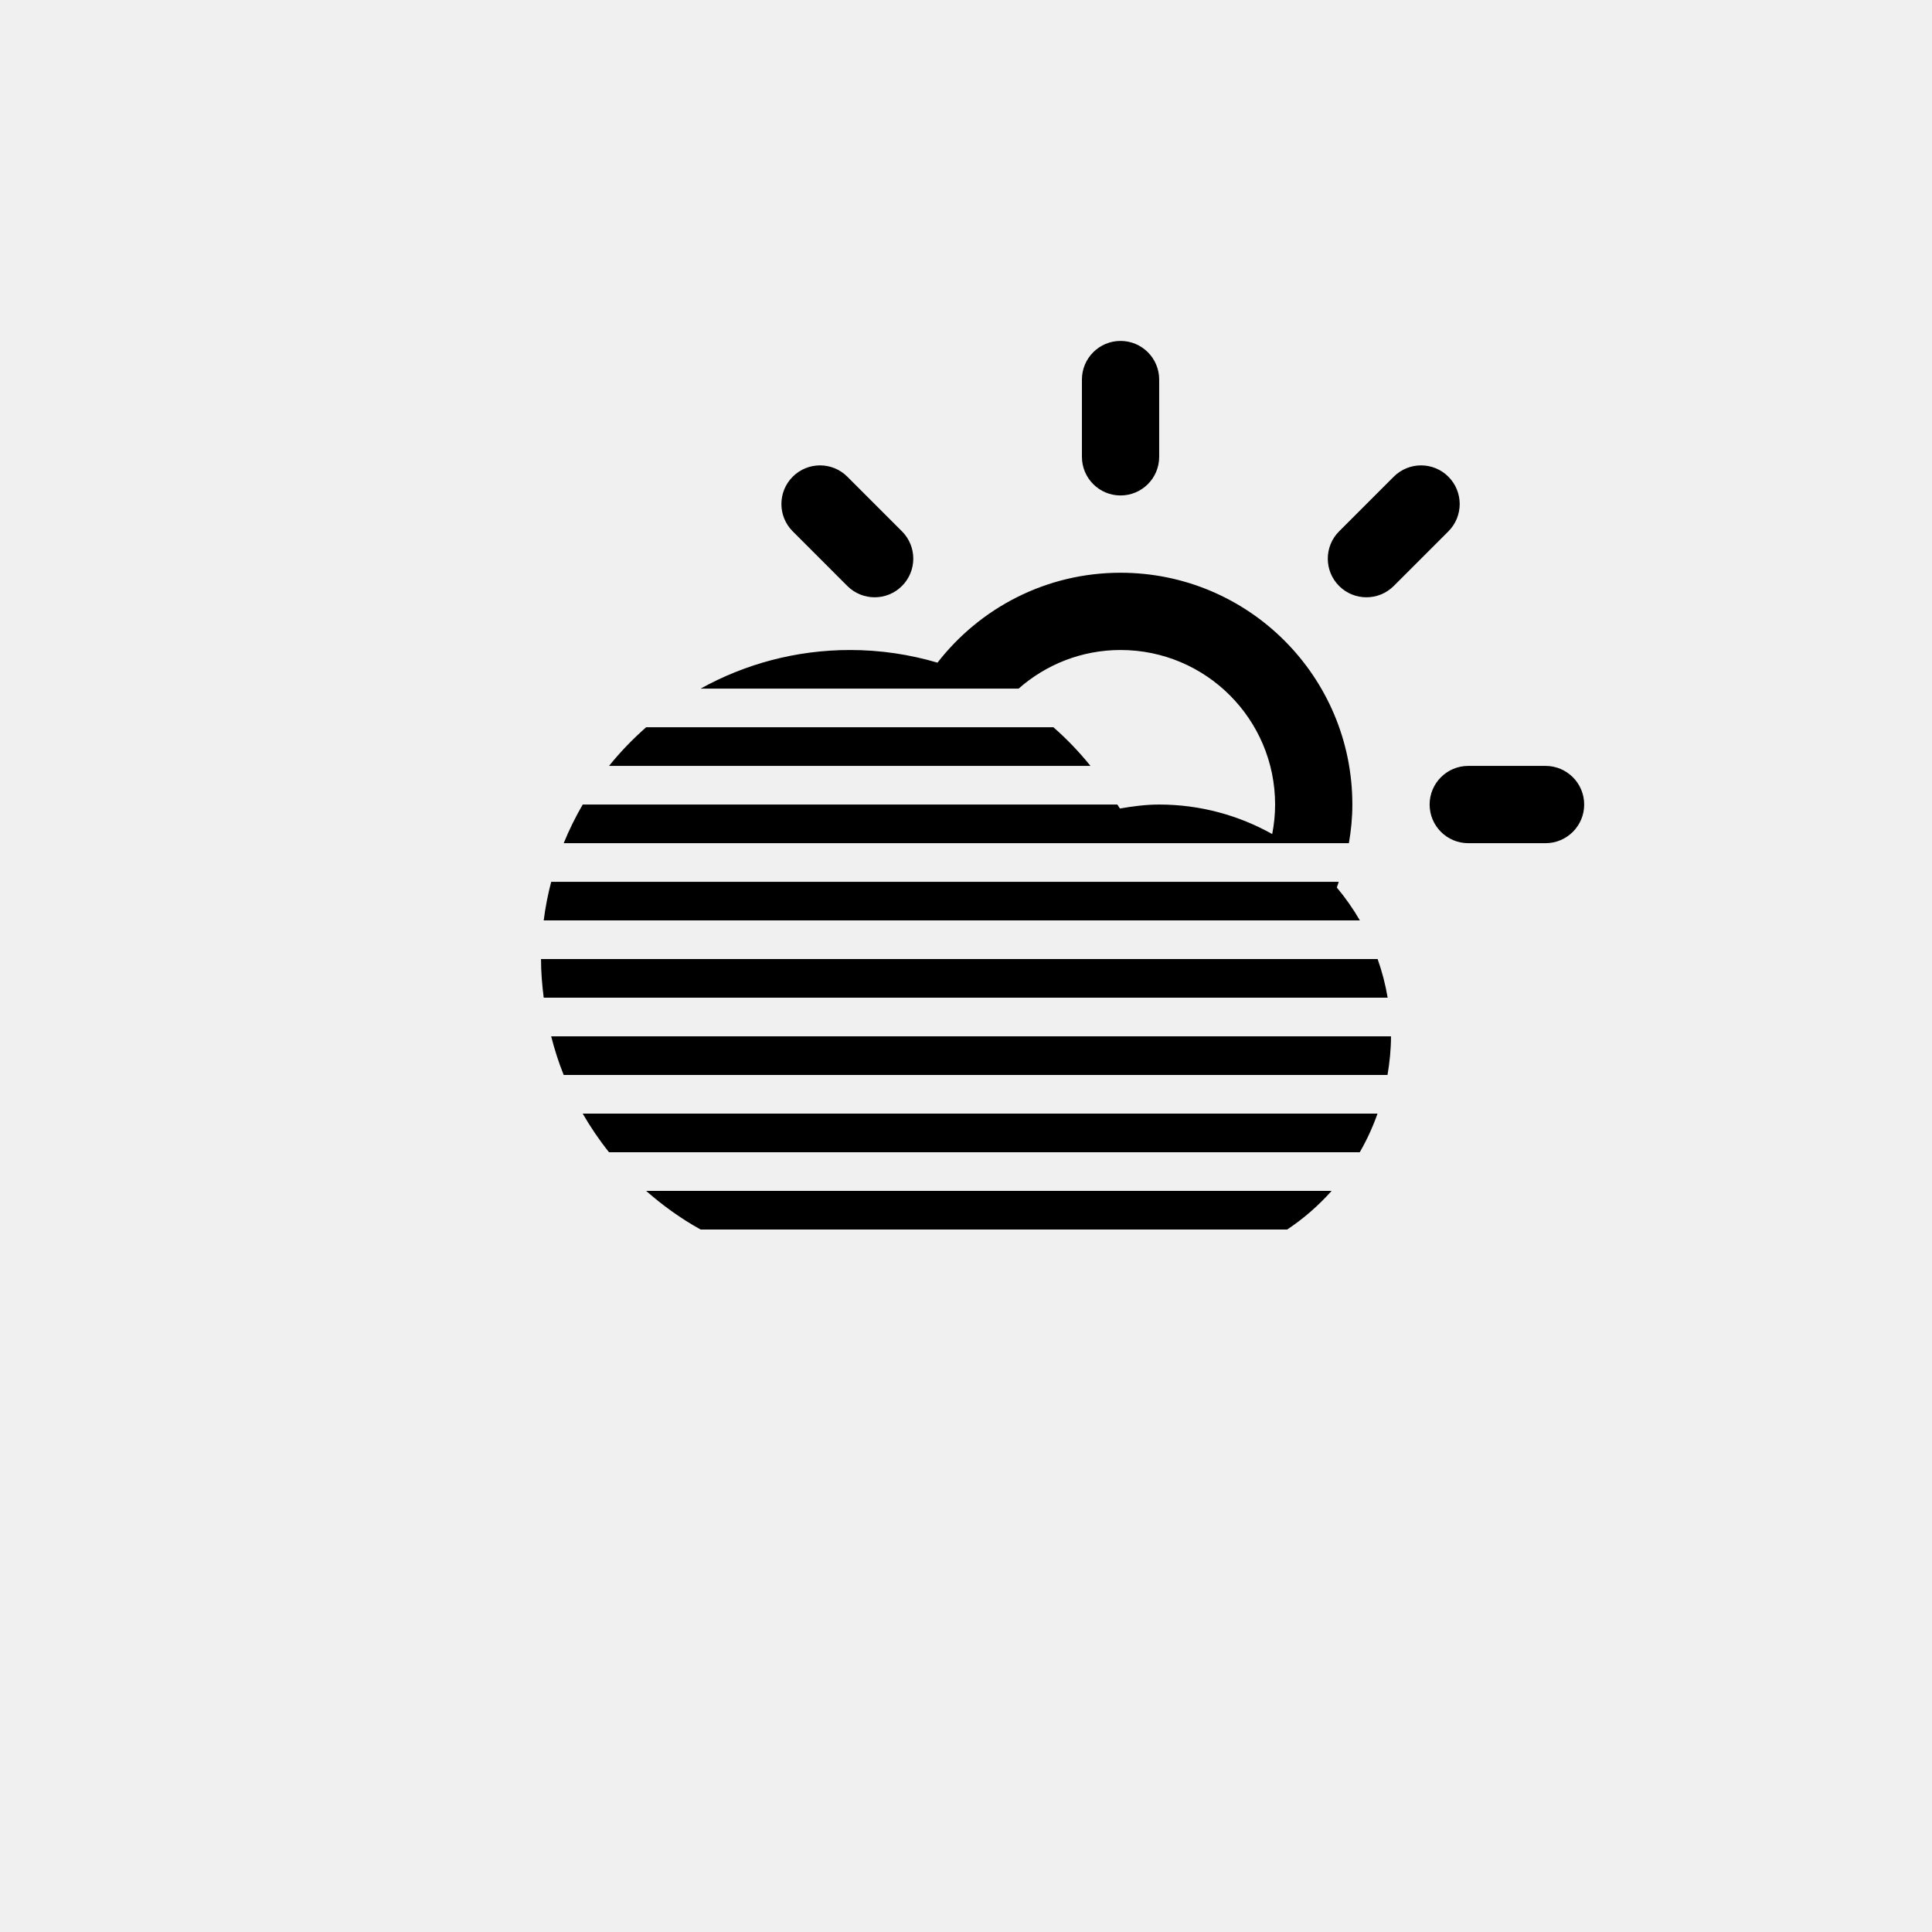
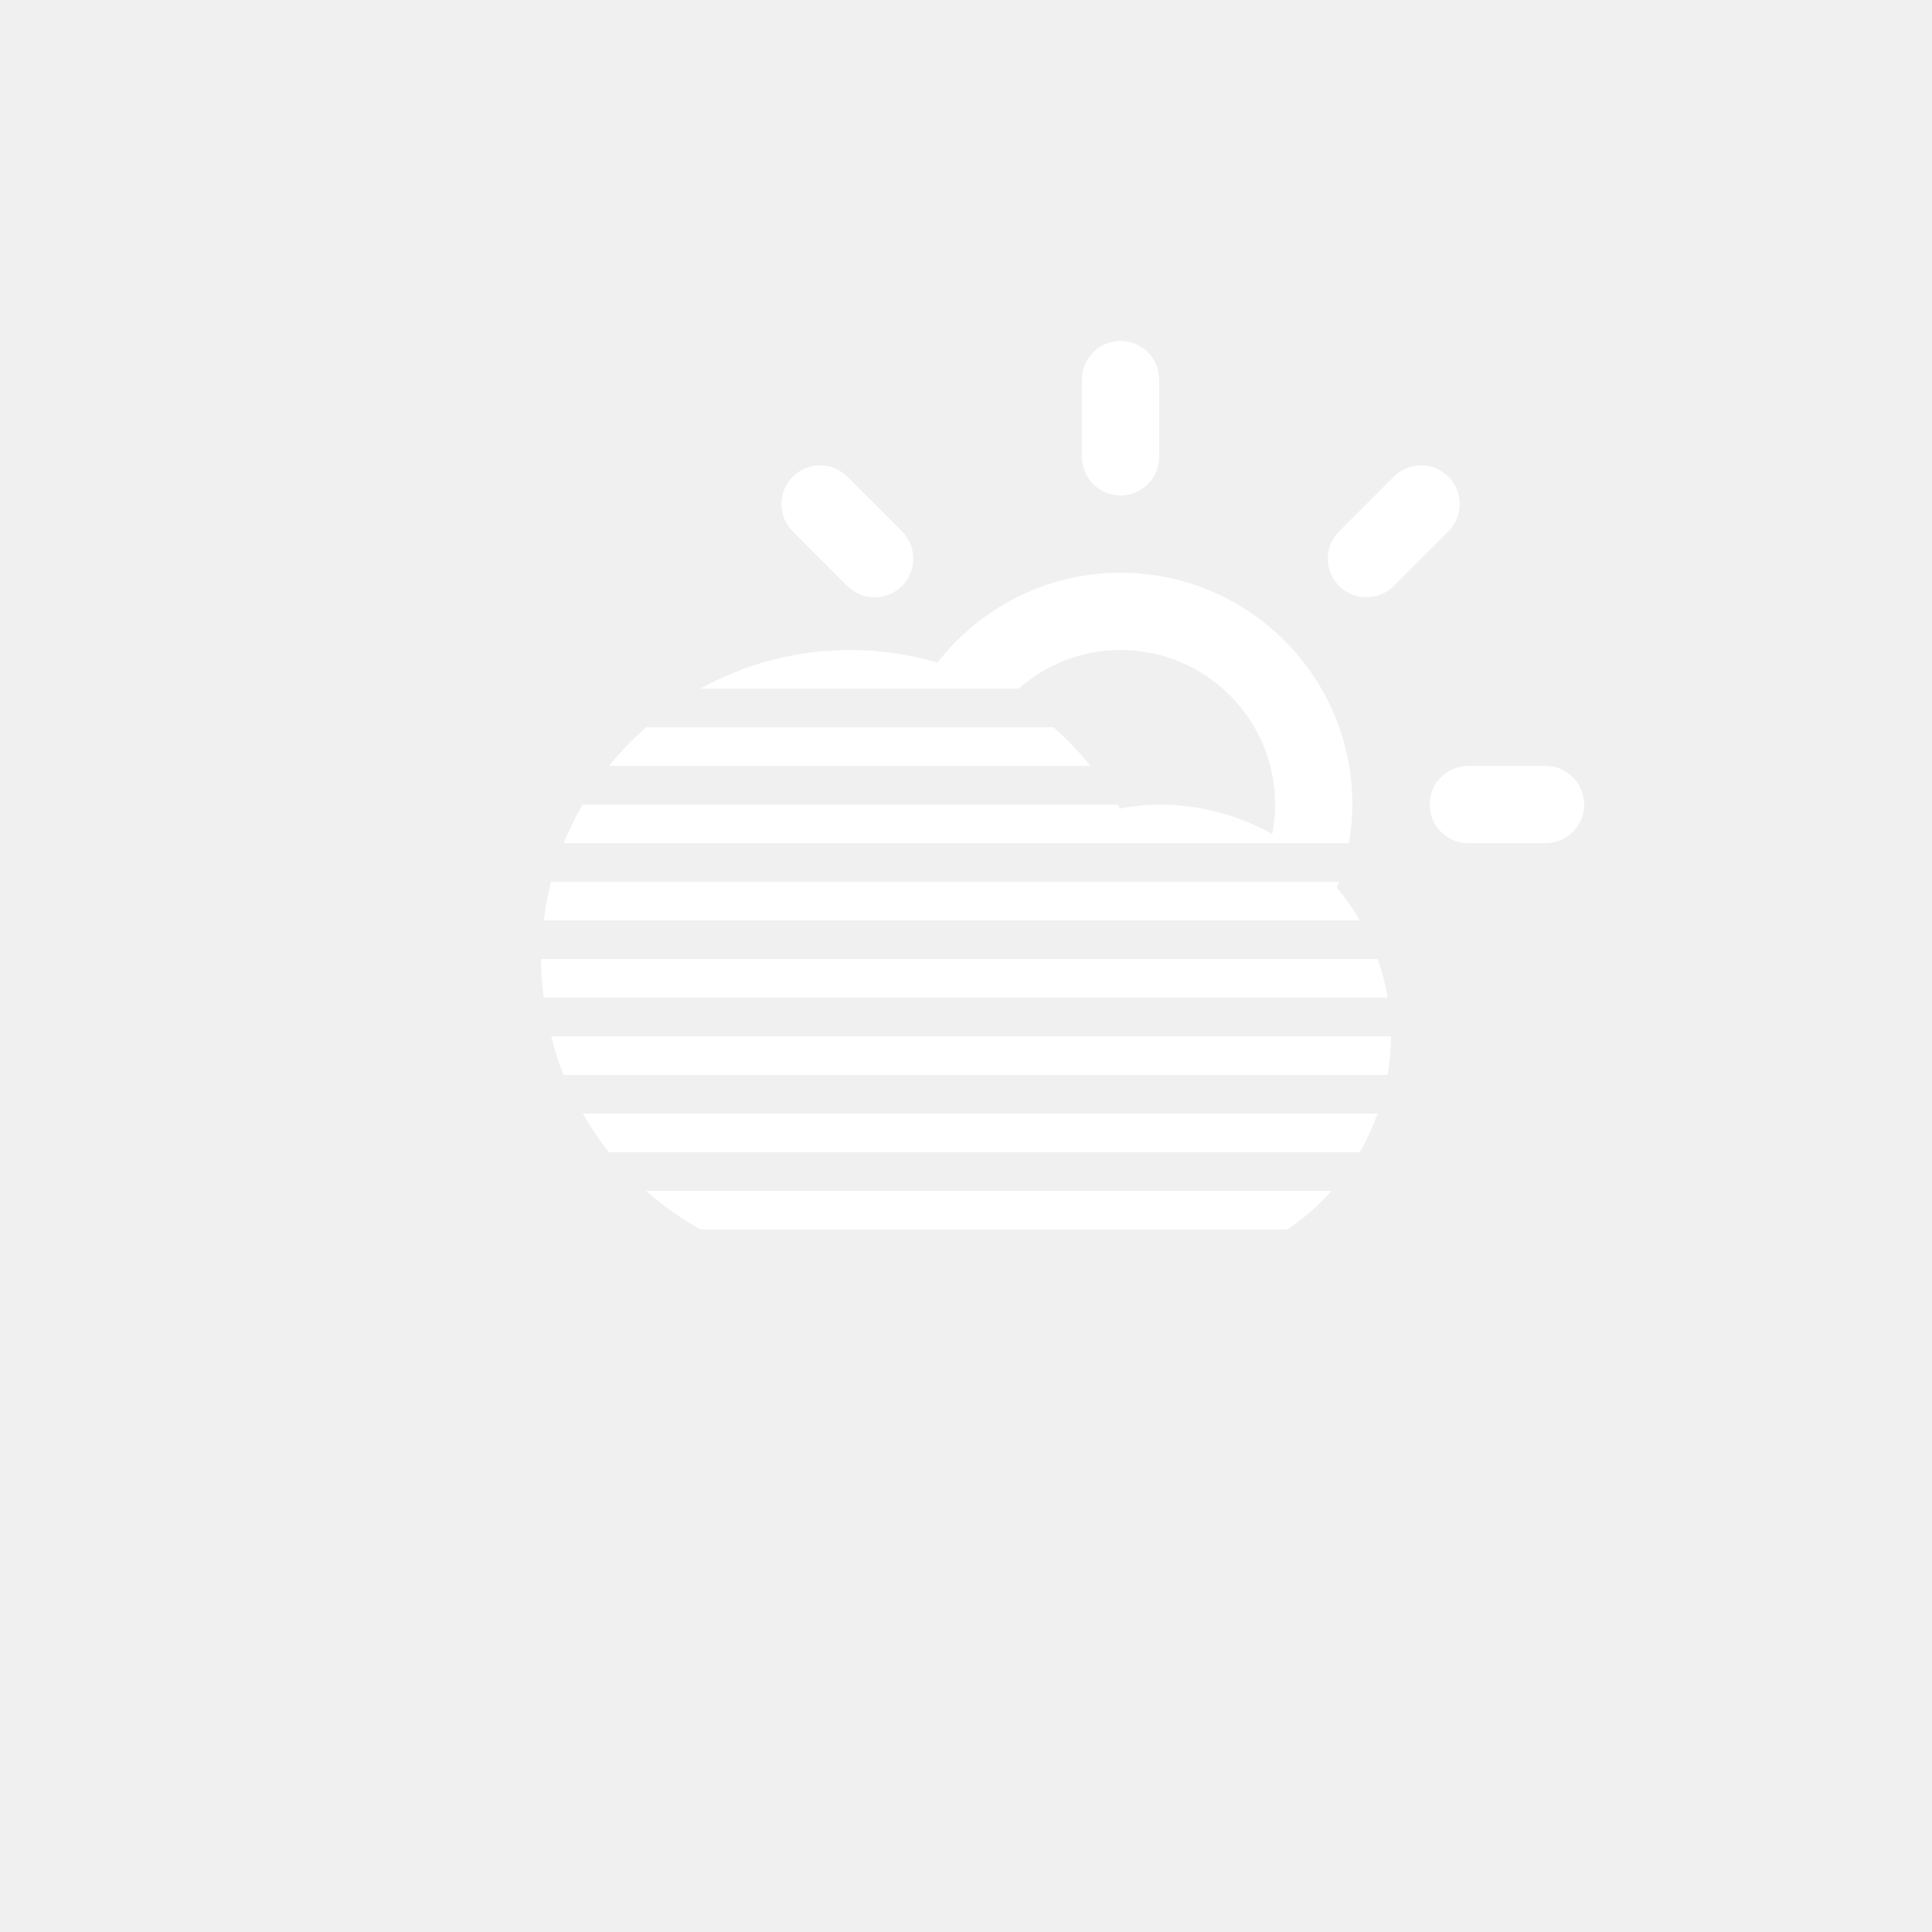
<svg xmlns="http://www.w3.org/2000/svg" version="1.1" id="Layer_1" x="0px" y="0px" width="100px" height="100px" viewBox="0 0 100 100" enable-background="new 0 0 100 100" xml:space="preserve">
-   <path fill-rule="evenodd" clip-rule="evenodd" d="M79.997,43.643h-4c-1.104,0-2-0.896-2-2c0-1.104,0.896-2,2-2h4  c1.104,0,2,0.896,2,2C81.997,42.746,81.101,43.643,79.997,43.643z M72.14,30.33c-0.781,0.781-2.047,0.781-2.828,0  s-0.781-2.047,0-2.828l2.828-2.828c0.781-0.781,2.047-0.781,2.828,0s0.781,2.047,0,2.828L72.14,30.33z M69.818,43.643H29.177  c0.281-0.693,0.613-1.359,0.984-2h27.672c0.041,0.07,0.094,0.134,0.133,0.205c0.664-0.114,1.337-0.205,2.033-0.205  c2.125,0,4.119,0.559,5.85,1.527l0,0c0.096-0.494,0.15-1.006,0.15-1.527c0-4.418-3.582-7.999-8-7.999  c-2.025,0-3.869,0.759-5.277,1.999H36.263c2.294-1.271,4.93-1.999,7.738-1.999c1.572,0,3.09,0.232,4.523,0.655  c2.195-2.828,5.618-4.654,9.475-4.654c6.627,0,11.999,5.371,11.999,11.998C69.998,42.326,69.931,42.992,69.818,43.643z   M57.999,25.645c-1.104,0-1.999-0.896-1.999-2v-3.999c0-1.104,0.896-2,1.999-2c1.105,0,2,0.896,2,2v3.999  C59.999,24.749,59.104,25.645,57.999,25.645z M43.858,30.33l-2.827-2.828c-0.781-0.781-0.781-2.047,0-2.828  c0.78-0.781,2.047-0.781,2.827,0l2.828,2.828c0.781,0.781,0.781,2.047,0,2.828C45.906,31.111,44.64,31.111,43.858,30.33z   M33.444,37.643h21.081c0.696,0.611,1.337,1.278,1.918,2H31.524C32.104,38.92,32.749,38.255,33.444,37.643z M71.825,51.641H28.142  c-0.082-0.656-0.139-1.32-0.139-2h43.303C71.534,50.285,71.71,50.953,71.825,51.641z M33.444,61.641h35.48  c-0.68,0.758-1.447,1.434-2.299,1.998H36.263C35.247,63.078,34.308,62.4,33.444,61.641z M30.161,57.641H71.3  c-0.246,0.699-0.555,1.367-0.92,2H31.524C31.02,59.012,30.567,58.342,30.161,57.641z M28.142,47.641  c0.085-0.682,0.218-1.346,0.387-1.998h40.764c-0.035,0.098-0.062,0.197-0.1,0.295l0,0c0.445,0.529,0.845,1.102,1.194,1.703H28.142z   M28.528,53.641h43.47c0,0.684-0.071,1.348-0.181,2H29.177C28.915,54.994,28.704,54.324,28.528,53.641z" />
+   <path fill-rule="evenodd" fill="#FFFFFF" clip-rule="evenodd" d="M79.997,43.643h-4c-1.104,0-2-0.896-2-2c0-1.104,0.896-2,2-2h4  c1.104,0,2,0.896,2,2C81.997,42.746,81.101,43.643,79.997,43.643z M72.14,30.33c-0.781,0.781-2.047,0.781-2.828,0  s-0.781-2.047,0-2.828l2.828-2.828c0.781-0.781,2.047-0.781,2.828,0s0.781,2.047,0,2.828L72.14,30.33z M69.818,43.643H29.177  c0.281-0.693,0.613-1.359,0.984-2h27.672c0.041,0.07,0.094,0.134,0.133,0.205c0.664-0.114,1.337-0.205,2.033-0.205  c2.125,0,4.119,0.559,5.85,1.527l0,0c0.096-0.494,0.15-1.006,0.15-1.527c0-4.418-3.582-7.999-8-7.999  c-2.025,0-3.869,0.759-5.277,1.999H36.263c2.294-1.271,4.93-1.999,7.738-1.999c1.572,0,3.09,0.232,4.523,0.655  c2.195-2.828,5.618-4.654,9.475-4.654c6.627,0,11.999,5.371,11.999,11.998C69.998,42.326,69.931,42.992,69.818,43.643z   M57.999,25.645c-1.104,0-1.999-0.896-1.999-2v-3.999c0-1.104,0.896-2,1.999-2c1.105,0,2,0.896,2,2v3.999  C59.999,24.749,59.104,25.645,57.999,25.645z M43.858,30.33l-2.827-2.828c-0.781-0.781-0.781-2.047,0-2.828  c0.78-0.781,2.047-0.781,2.827,0l2.828,2.828c0.781,0.781,0.781,2.047,0,2.828C45.906,31.111,44.64,31.111,43.858,30.33z   M33.444,37.643h21.081c0.696,0.611,1.337,1.278,1.918,2H31.524C32.104,38.92,32.749,38.255,33.444,37.643z M71.825,51.641H28.142  c-0.082-0.656-0.139-1.32-0.139-2h43.303C71.534,50.285,71.71,50.953,71.825,51.641z M33.444,61.641h35.48  c-0.68,0.758-1.447,1.434-2.299,1.998H36.263C35.247,63.078,34.308,62.4,33.444,61.641z M30.161,57.641H71.3  c-0.246,0.699-0.555,1.367-0.92,2H31.524C31.02,59.012,30.567,58.342,30.161,57.641z M28.142,47.641  c0.085-0.682,0.218-1.346,0.387-1.998h40.764c-0.035,0.098-0.062,0.197-0.1,0.295l0,0c0.445,0.529,0.845,1.102,1.194,1.703H28.142z   M28.528,53.641h43.47c0,0.684-0.071,1.348-0.181,2H29.177C28.915,54.994,28.704,54.324,28.528,53.641z" />
</svg>
